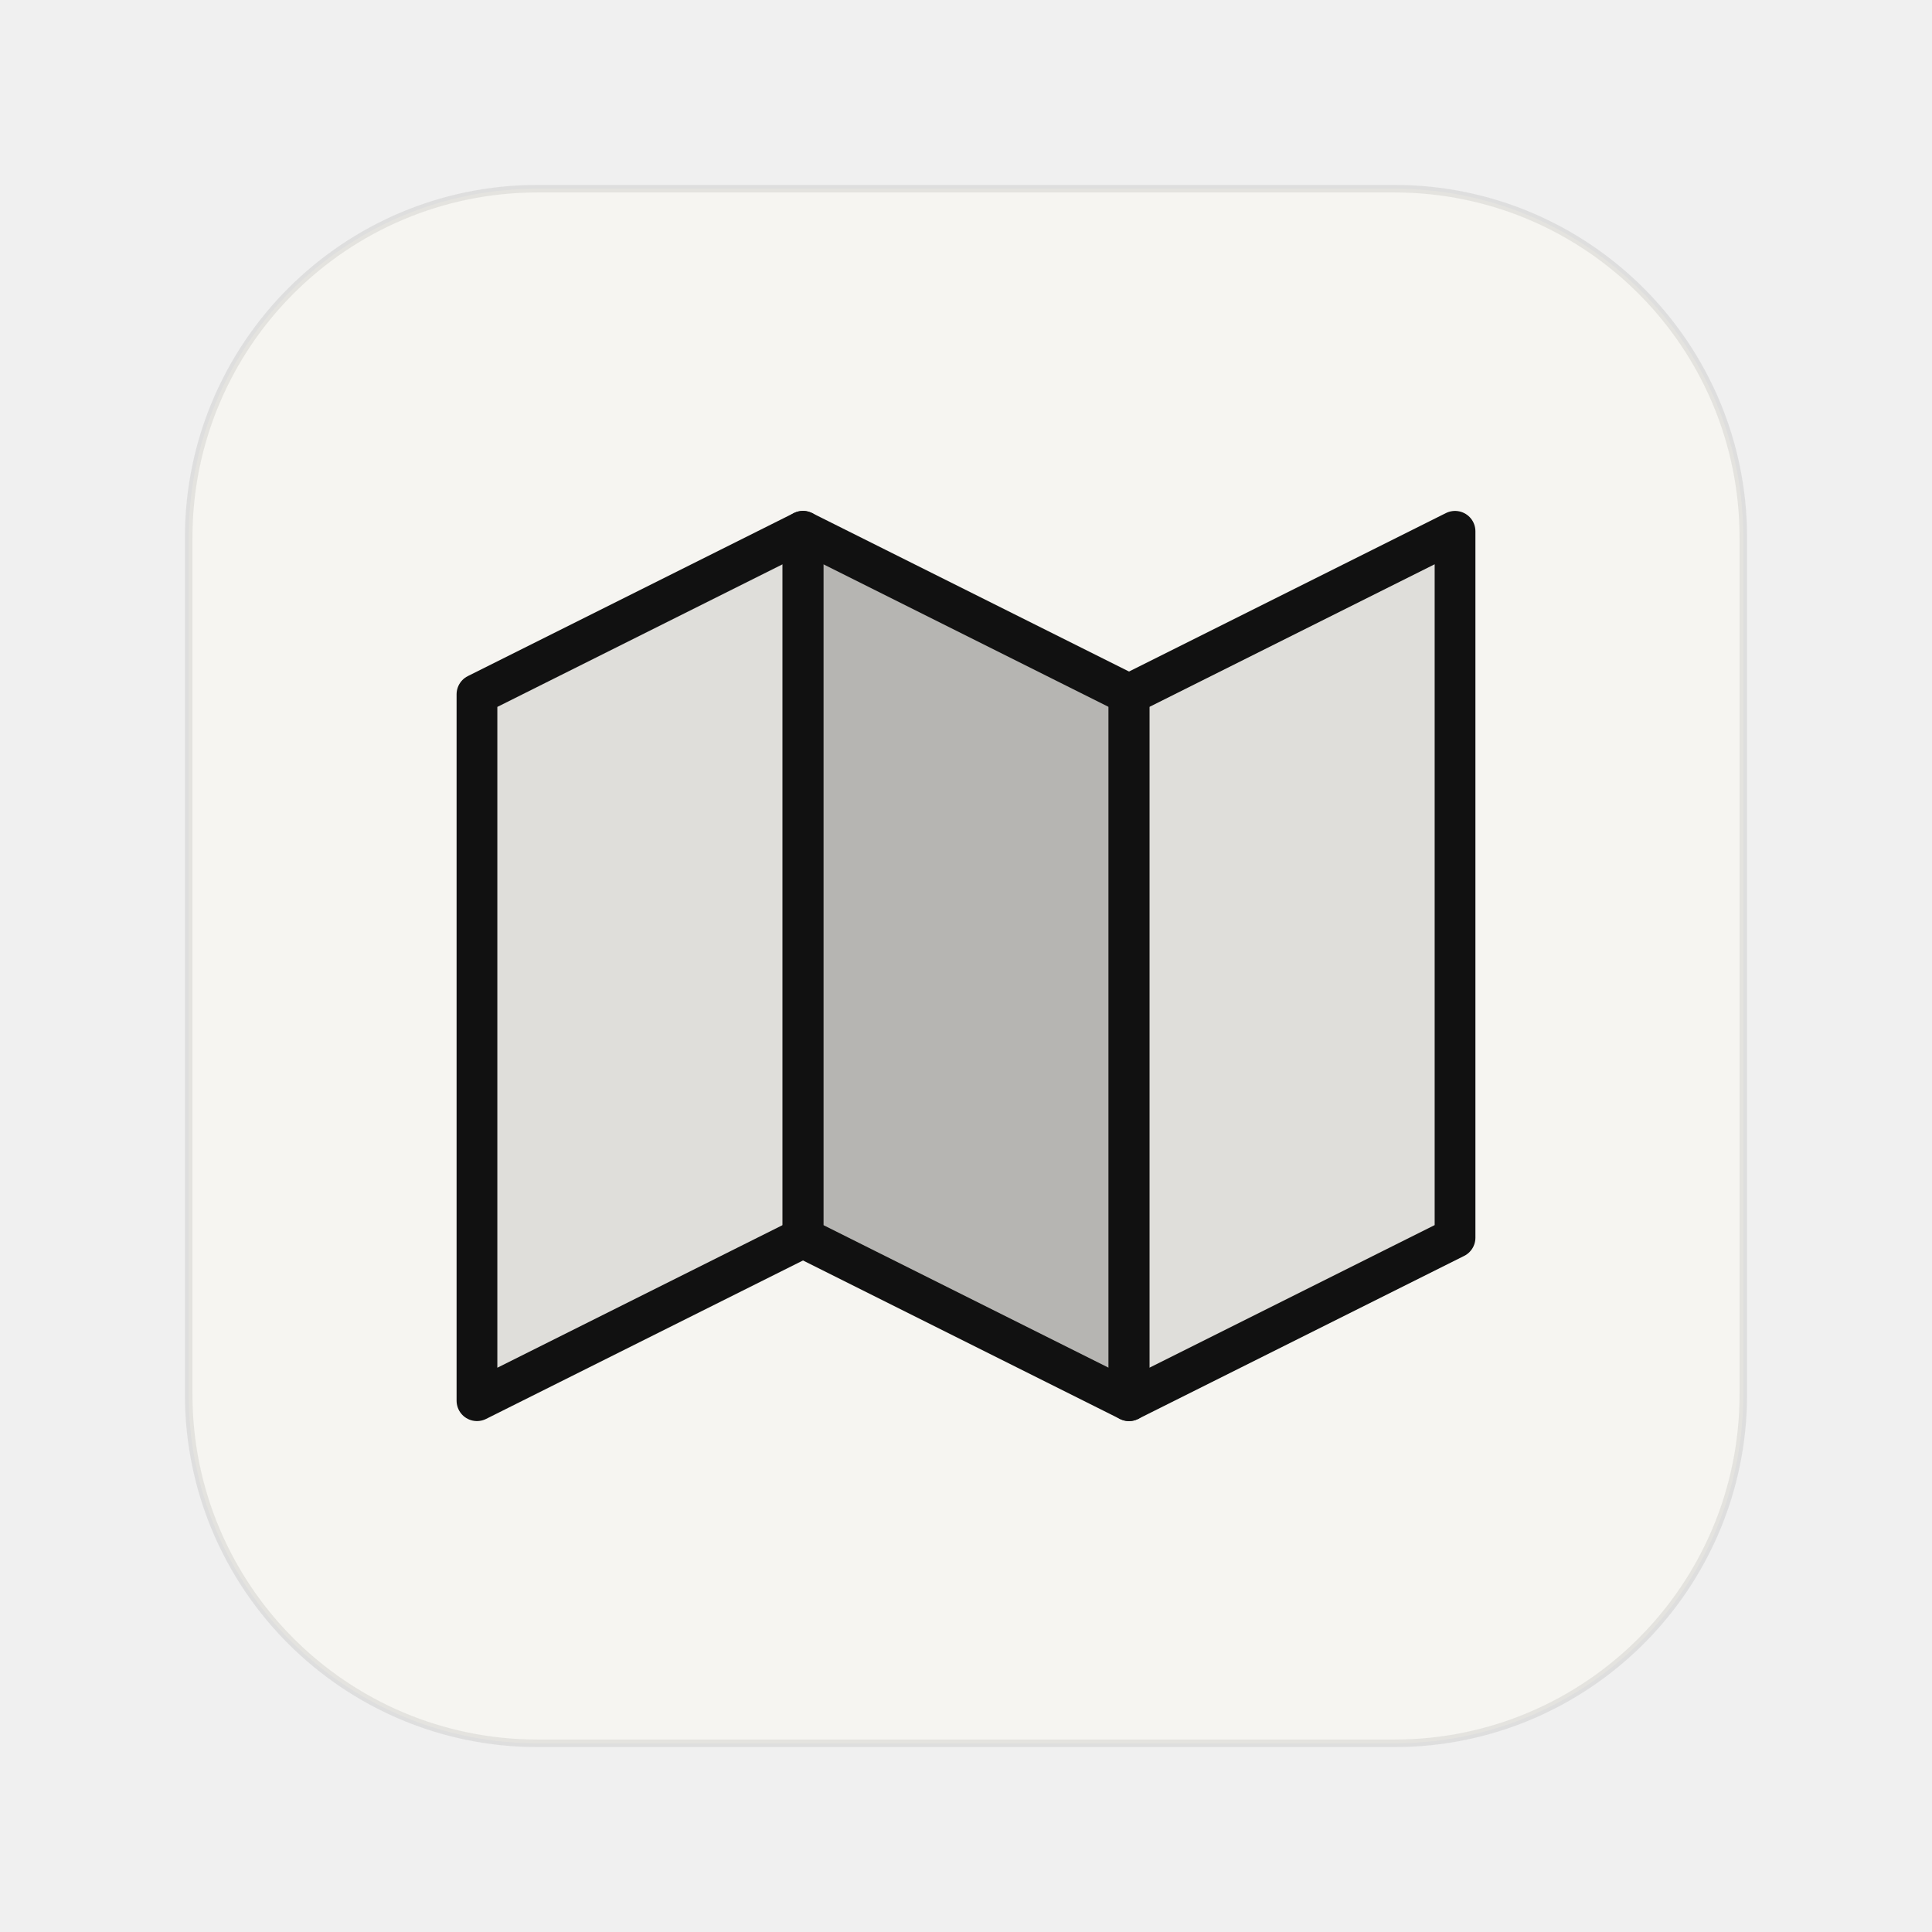
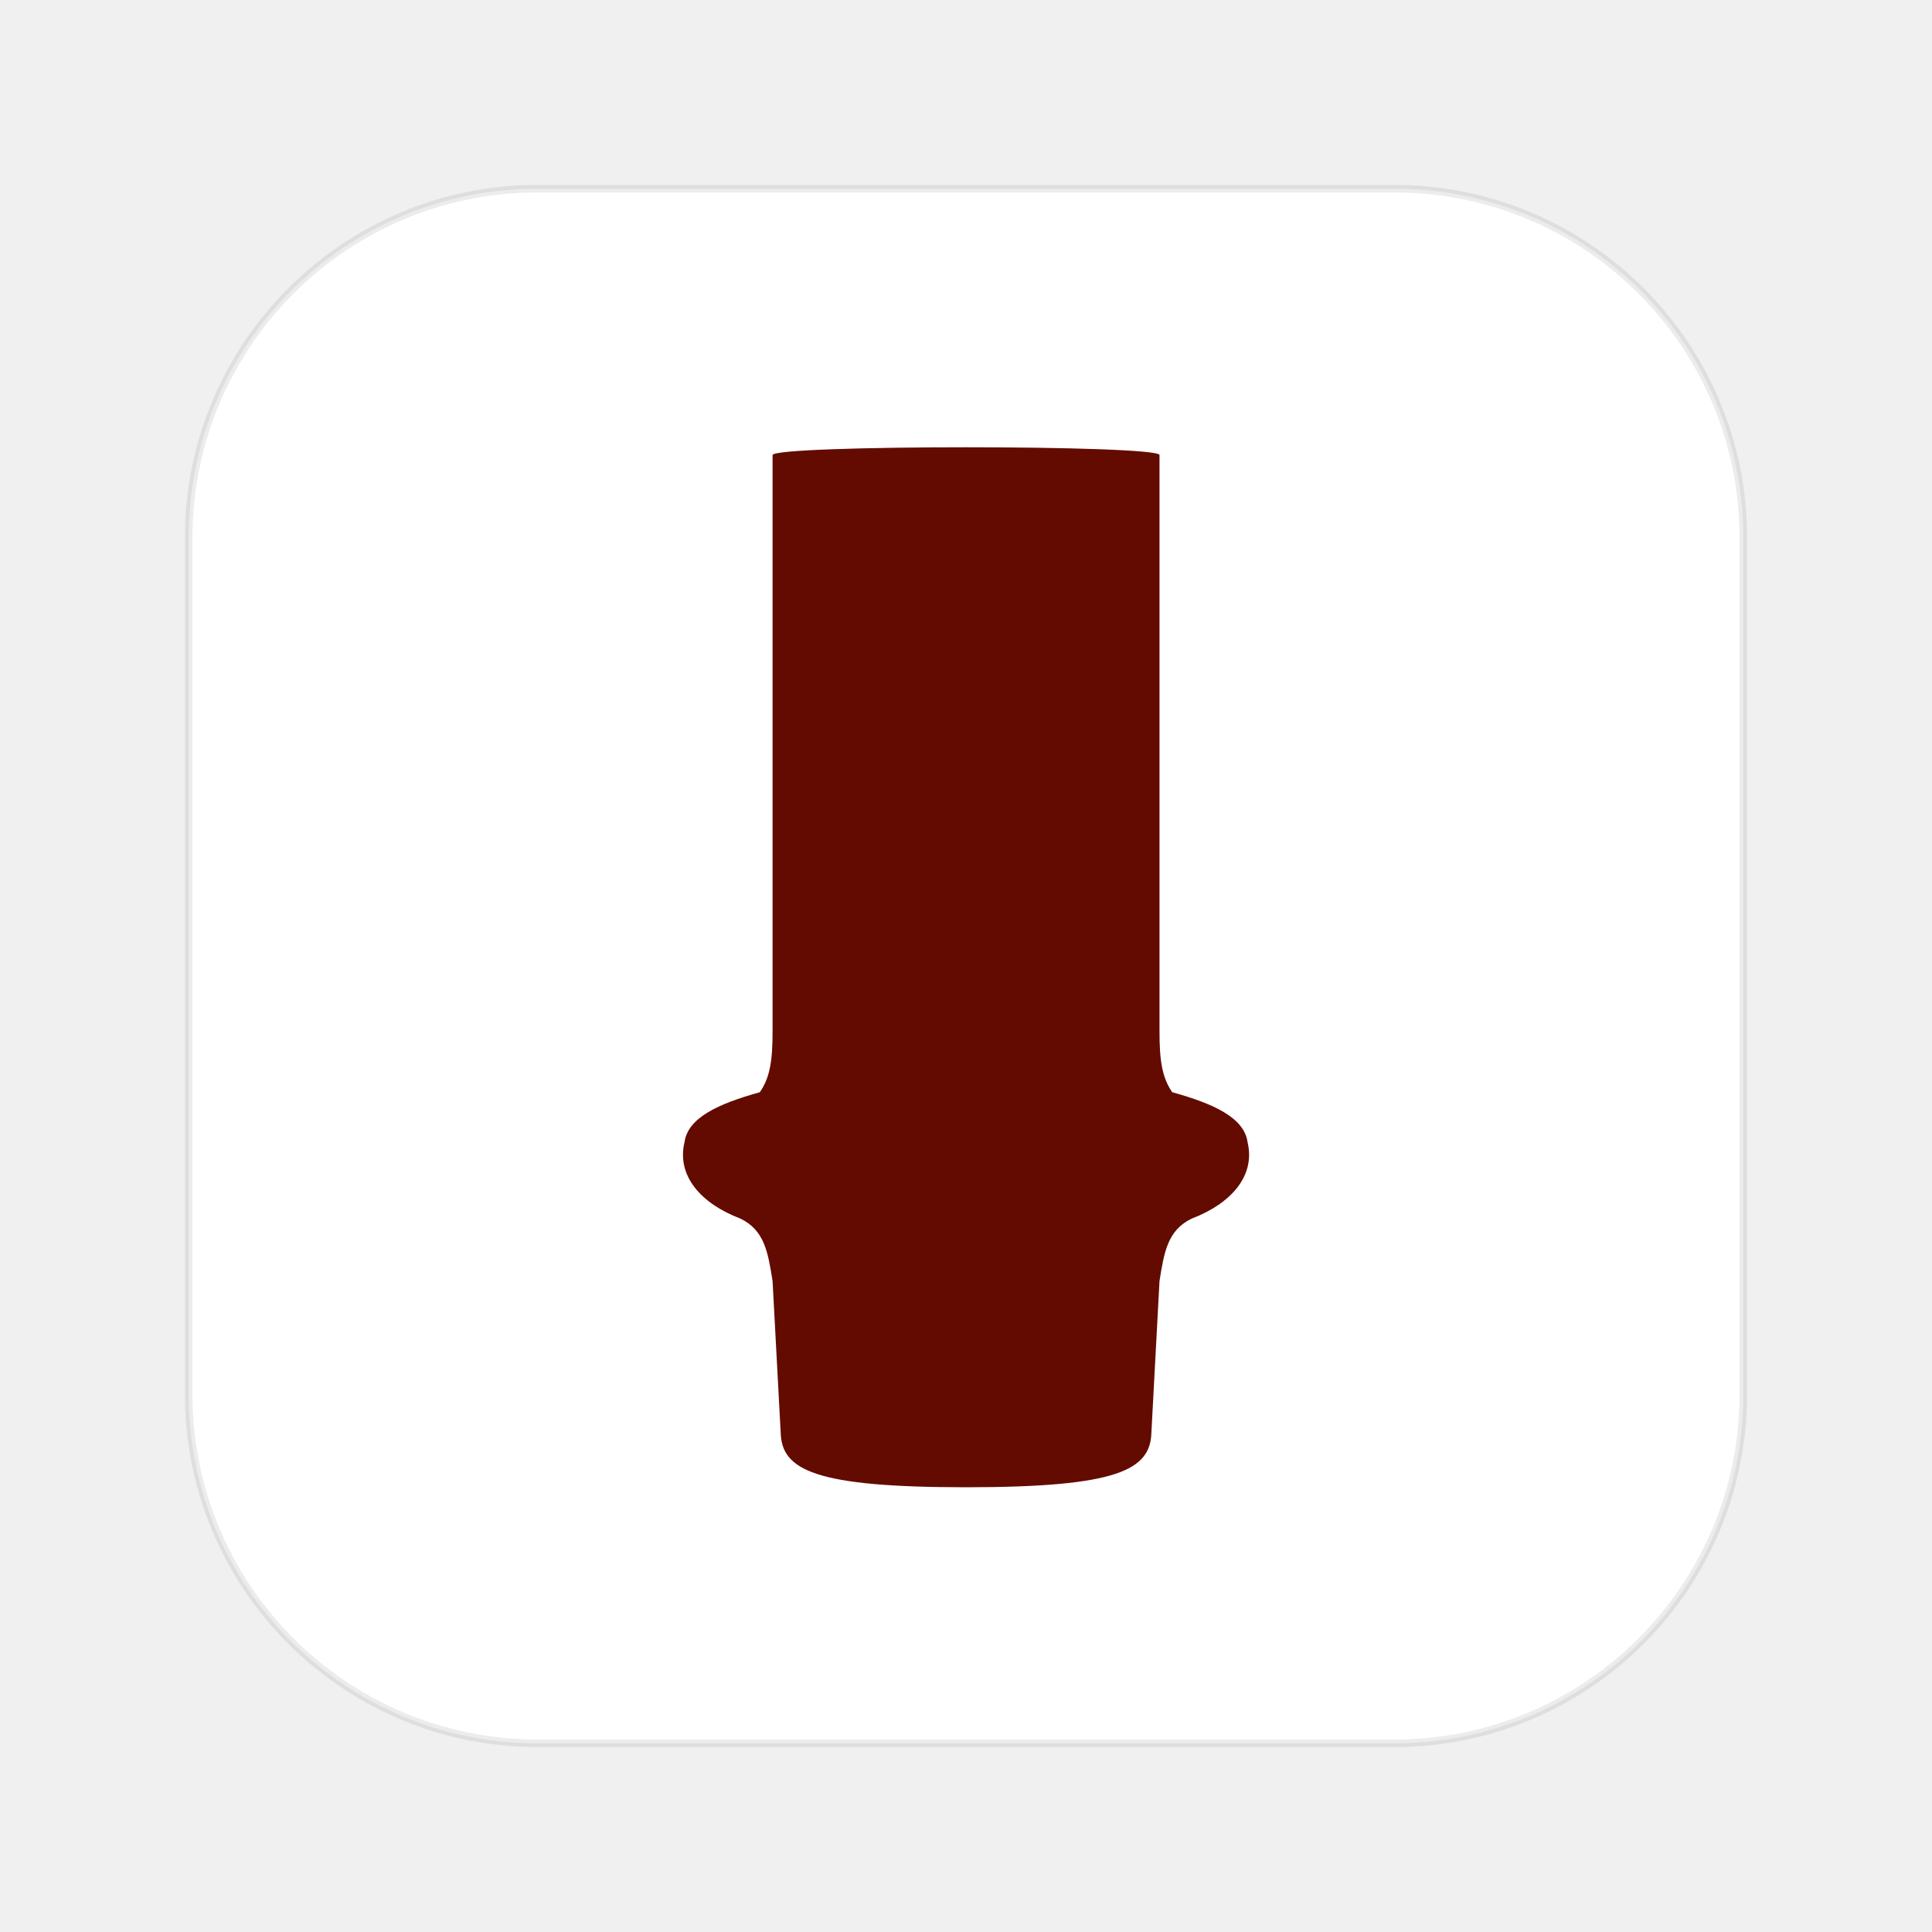
<svg xmlns="http://www.w3.org/2000/svg" viewBox="0 0 1024 1024">
-   <rect x="100" y="100" width="824" height="824" rx="185" fill="#f6f5f1" />
+   <rect x="100" y="100" width="824" height="824" rx="185" fill="#ffffff" />
  <rect x="100" y="100" width="824" height="824" rx="185" fill="none" stroke="#111111" stroke-opacity=".08" stroke-width="4" />
-   <g transform="translate(166.4 166.4) scale(14.4)" fill="#111111" stroke="#111111" stroke-width="1.5" stroke-linejoin="round">
-     <path d="M6 14L18 8V34L6 40Z" fill-opacity=".1" />
-     <path d="M18 8L30 14V40L18 34Z" fill-opacity=".28" />
-     <path d="M30 14L42 8V34L30 40Z" fill-opacity=".1" />
-   </g>
+   <path transform="translate(340.1 214.8) scale(.614)" fill="#630b01" d="M113 43C113 34 447 34 447 43L447 540C447 565 449 580 458 593C494 603 520 615 523 636C530 665 509 689 475 702C454 712 451 731 447 756L440 887C439 919 411 934 280 934C149 934 121 919 120 887L113 756C109 731 106 712 85 702C51 689 30 665 37 636C40 615 66 603 102 593C111 580 113 565 113 540Z" />
</svg>
